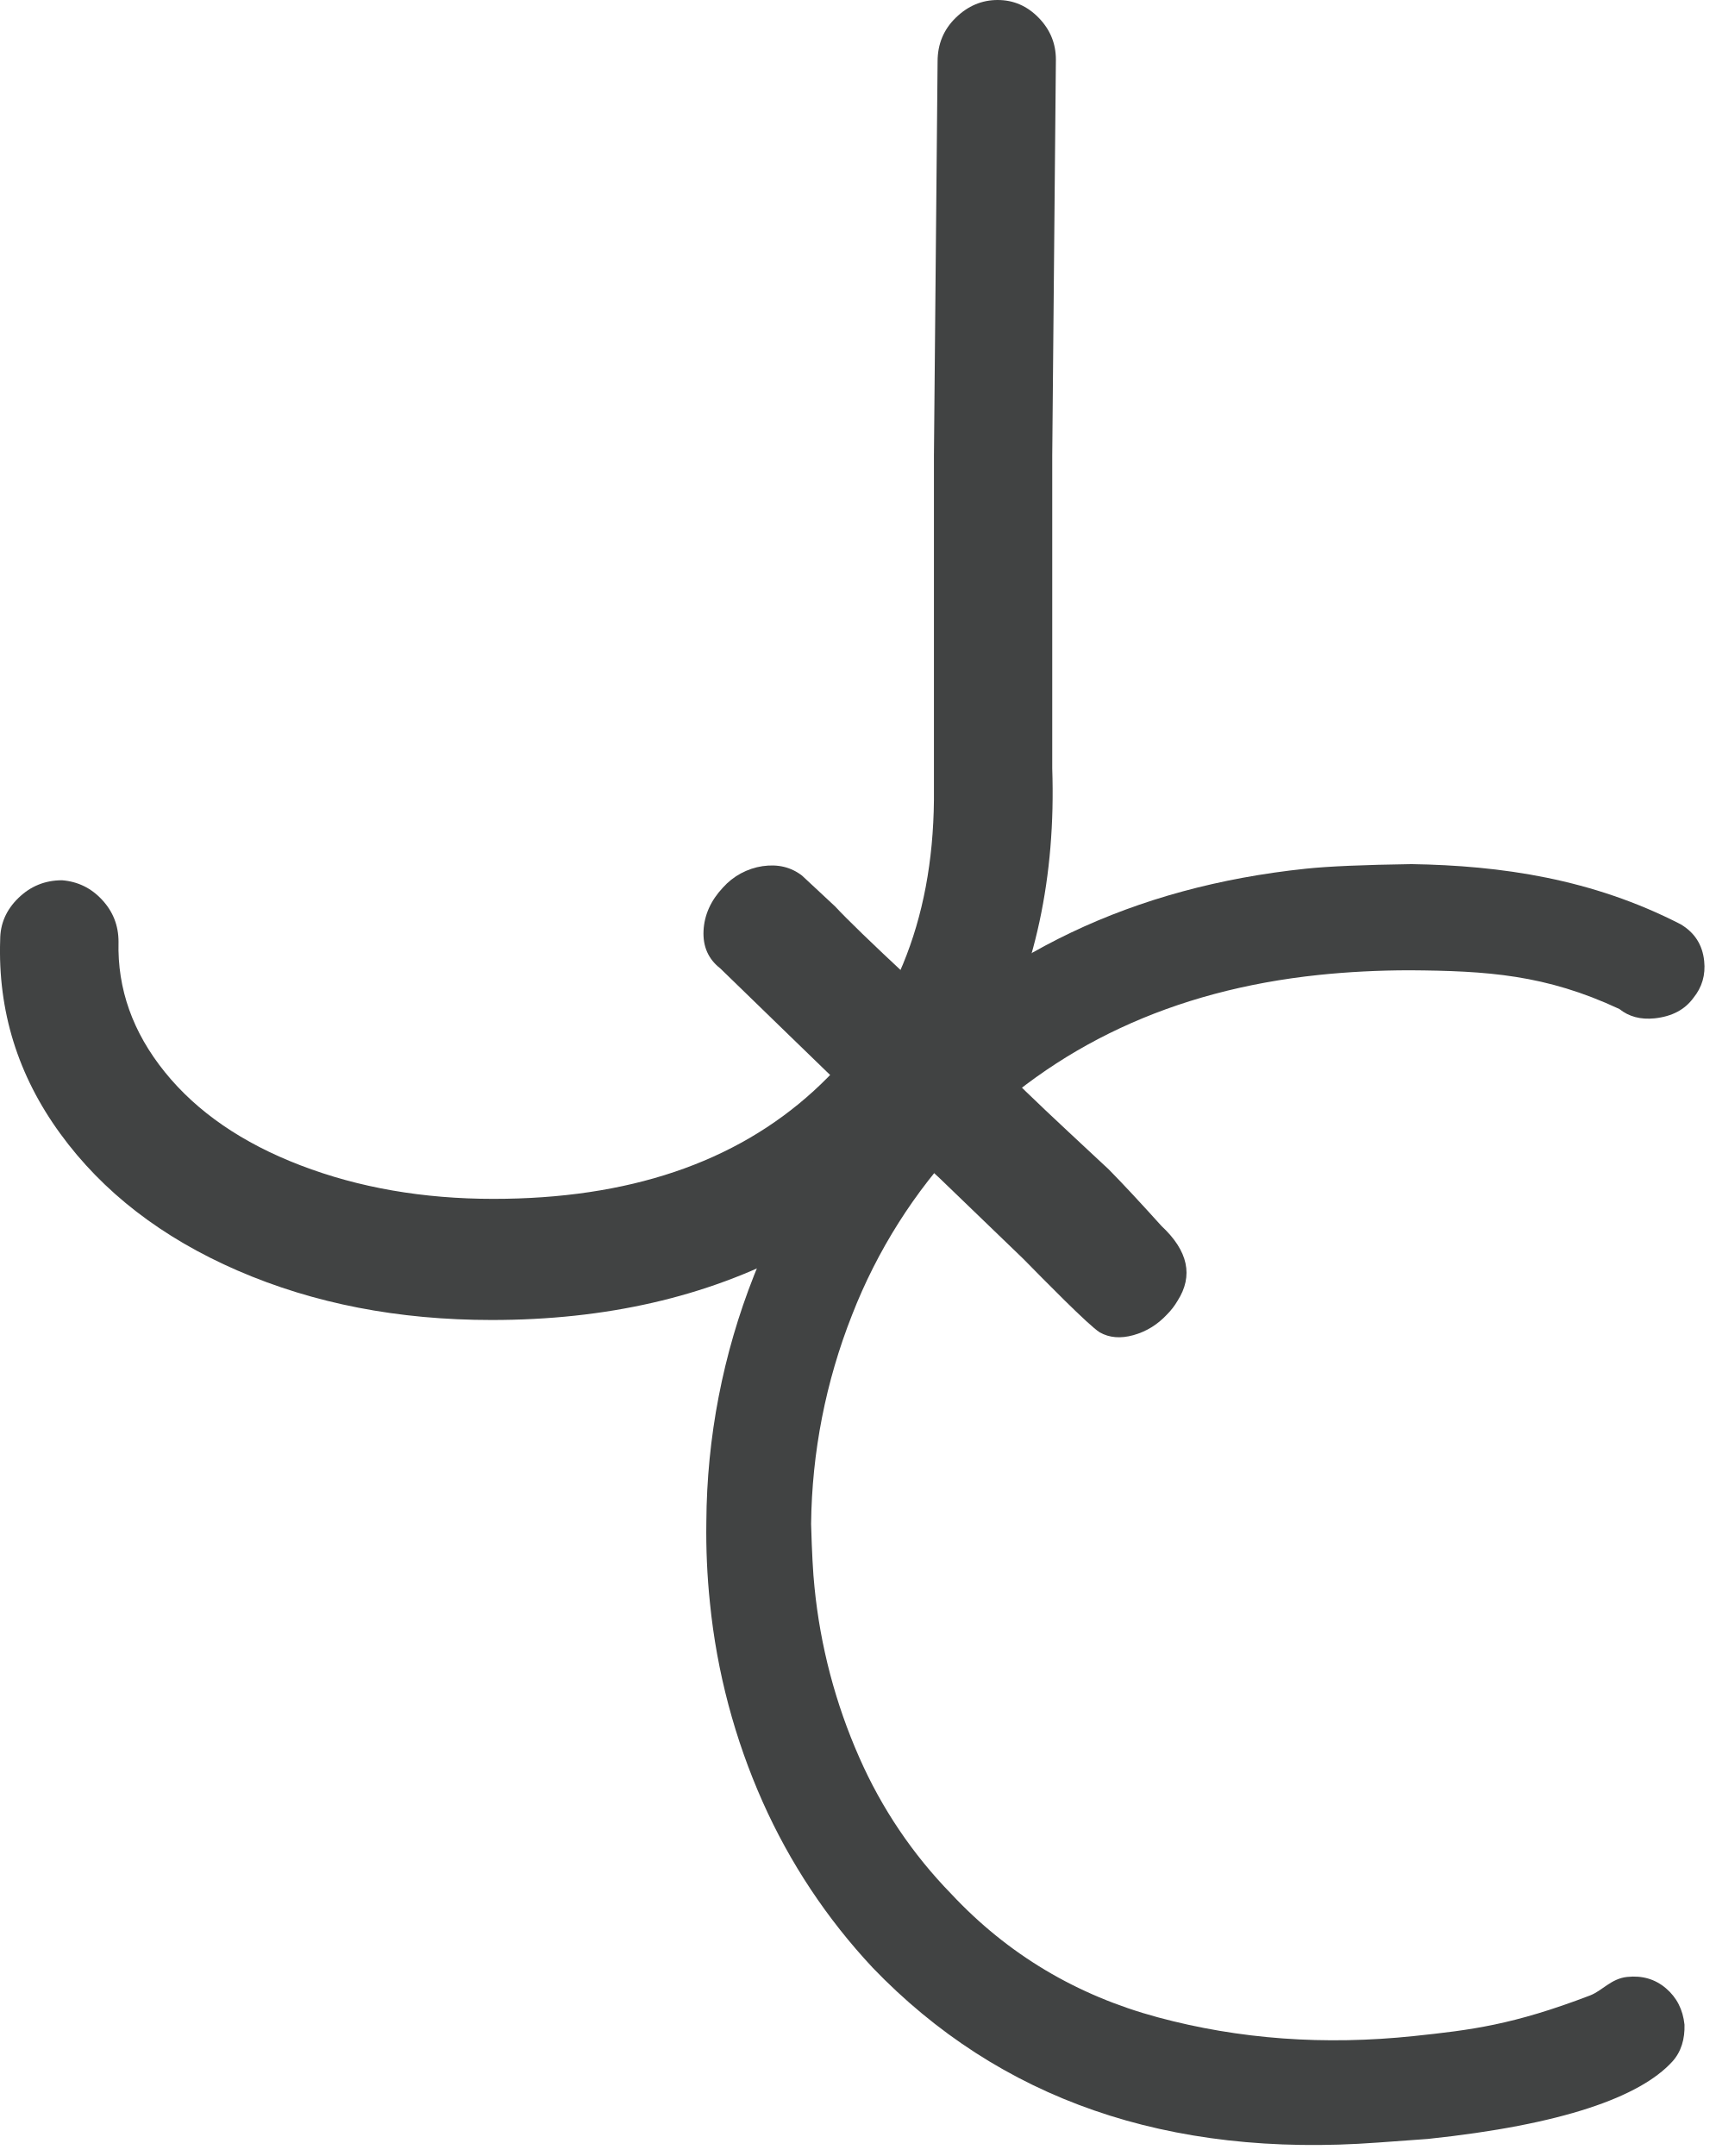
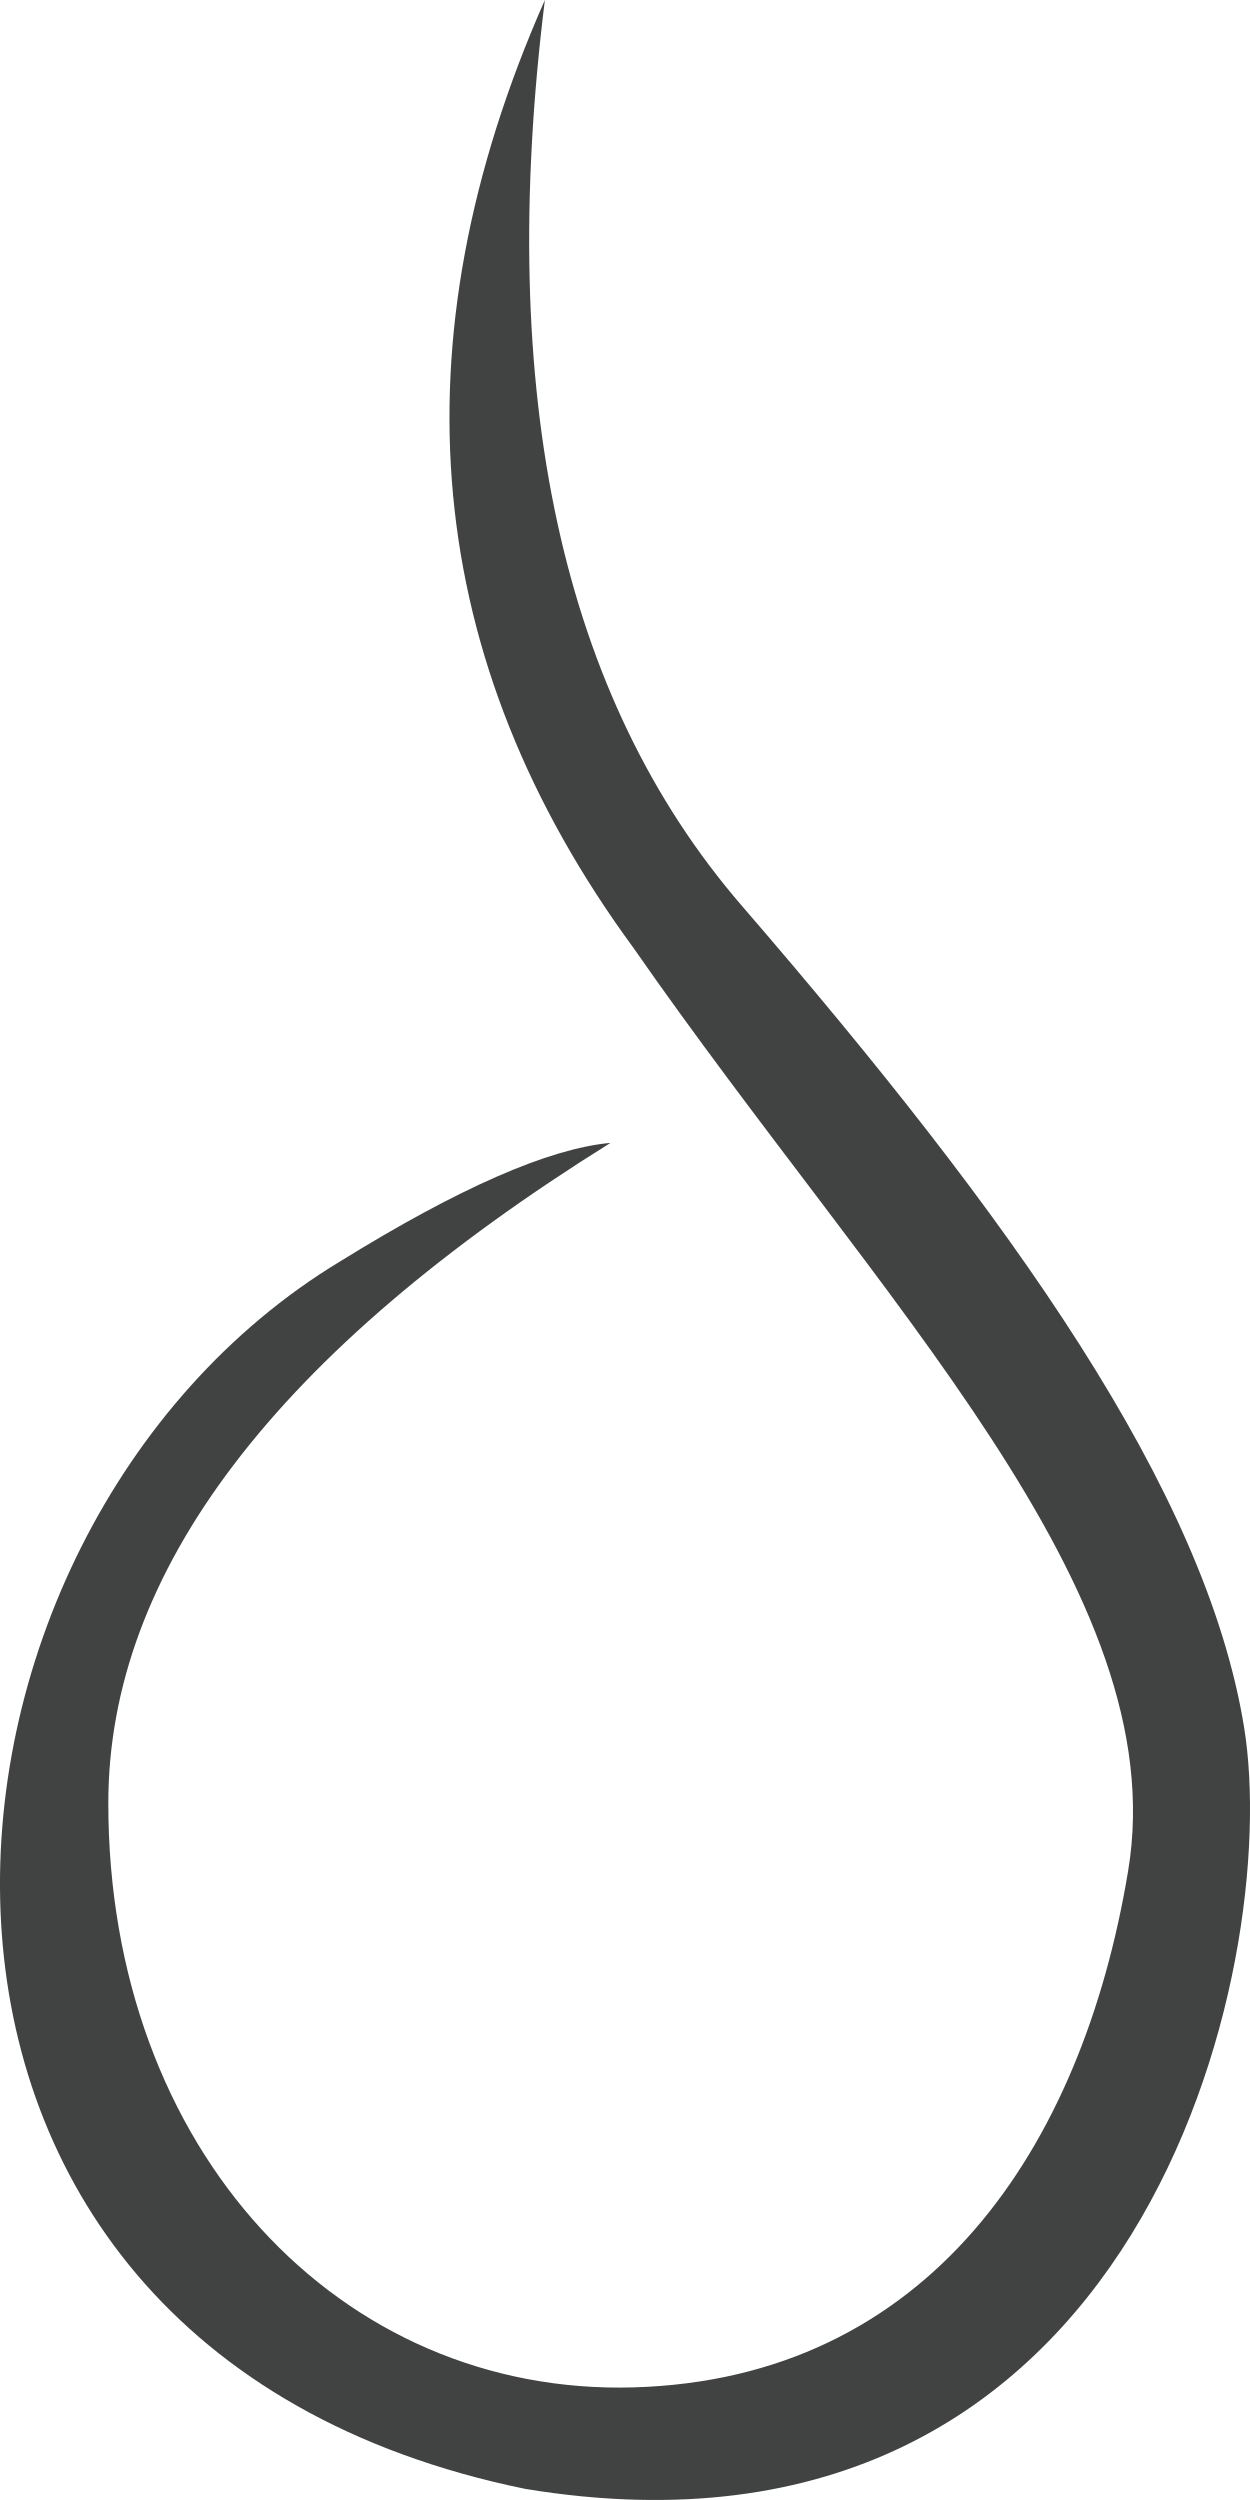
- <svg xmlns="http://www.w3.org/2000/svg" width="39" height="49" viewBox="0 0 39 49">
-   <g fill="#414343" fill-rule="evenodd">
-     <path d="M5.403 28.878c-1.723-.748-3.068-1.786-4.033-3.113C.404 24.44-.05 22.971.004 21.361c0-.367.138-.684.414-.952.276-.269.607-.403.993-.403.359.029.662.177.91.445.249.268.373.586.373.953-.028 1.072.324 2.06 1.055 2.964.73.903 1.758 1.61 3.082 2.117 1.324.508 2.785.762 4.385.762 3.062 0 5.489-.818 7.282-2.456 1.792-1.637 2.703-3.839 2.73-6.606v-7.834l.083-8.954c0-.395.138-.727.414-.995C22 .134 22.318 0 22.676 0c.359 0 .669.134.931.402s.393.586.393.953l-.083 8.996v7.114c.083 2.457-.386 4.637-1.406 6.543-1.02 1.906-2.517 3.38-4.49 4.425C16.05 29.478 13.768 30 11.176 30c-2.124 0-4.048-.374-5.772-1.122z" />
-     <path d="M19.83 44.714a13.617 13.617 0 0 1-2.493-3.758 14.725 14.725 0 0 1-1.2-4.524 15.417 15.417 0 0 1-.082-1.844 15.447 15.447 0 0 1 1.082-5.597 14.54 14.54 0 0 1 2.961-4.683c2.472-2.631 5.666-4.153 9.584-4.565.514-.054 1.315-.088 2.402-.104 2.034.033 4.104.332 6.118 1.368.317.189.495.466.533.833.034.317-.048.598-.245.84-.195.268-.488.422-.88.464-.318.033-.586-.038-.802-.212-1.678-.784-3.008-.867-4.767-.88-.718.001-1.407.037-2.069.106-3.305.348-6.007 1.607-8.106 3.78a12.157 12.157 0 0 0-2.5 3.949 13.316 13.316 0 0 0-.93 4.748c.018.64.043 1.119.077 1.436a12.651 12.651 0 0 0 1.02 3.876 10.467 10.467 0 0 0 2.089 3.097c1.283 1.372 2.848 2.306 4.695 2.804 1.847.498 3.787.64 5.819.426 1.298-.137 2.247-.251 4.003-.922.282-.108.48-.384.847-.422.343-.036.636.05.881.259.245.209.385.484.421.826.009.32-.071.616-.282.845-.734.798-2.49 1.43-5.55 1.752l-1.143.083c-4.765.352-8.593-.975-11.483-3.98z" />
-     <path d="M26.526 29.874c-.216.232-.47.388-.763.47-.293.082-.548.06-.766-.063-.253-.158-1.26-1.185-1.738-1.671l-1.896-1.827a177.117 177.117 0 0 1-3.42-3.248l-1.574-1.528c-.27-.211-.395-.496-.378-.854.018-.358.164-.685.44-.98a1.51 1.51 0 0 1 .903-.488c.348-.05.647.022.898.217l.749.698c.283.304.835.838 1.655 1.602a61.097 61.097 0 0 0 1.922 1.852c.426.437 1.004.996 1.735 1.677l.91.848c.319.324.718.753 1.198 1.285.606.566.727 1.132.364 1.7a1.54 1.54 0 0 1-.239.31z" />
-   </g>
+ <svg xmlns="http://www.w3.org/2000/svg" width="20" height="40" viewBox="0 0 20 40">
+   <path fill="#414343" fill-rule="evenodd" d="M8.718 0c-2.432 5.508-1.958 10.565 1.42 15.17 3.957 5.69 8.654 10.295 7.912 14.765-.741 4.47-3.214 8.127-7.912 8.263-4.697.135-8.405-3.793-8.405-9.346 0-3.703 2.678-7.225 8.035-10.566-.989.09-2.431.723-4.327 1.897-7.17 4.334-8.282 17.338 2.967 19.64 9.89 1.626 12.115-8.398 11.497-12.19-.618-3.793-3.709-8.128-8.035-13.14C8.985 11.154 7.934 6.322 8.718 0z" />
</svg>
